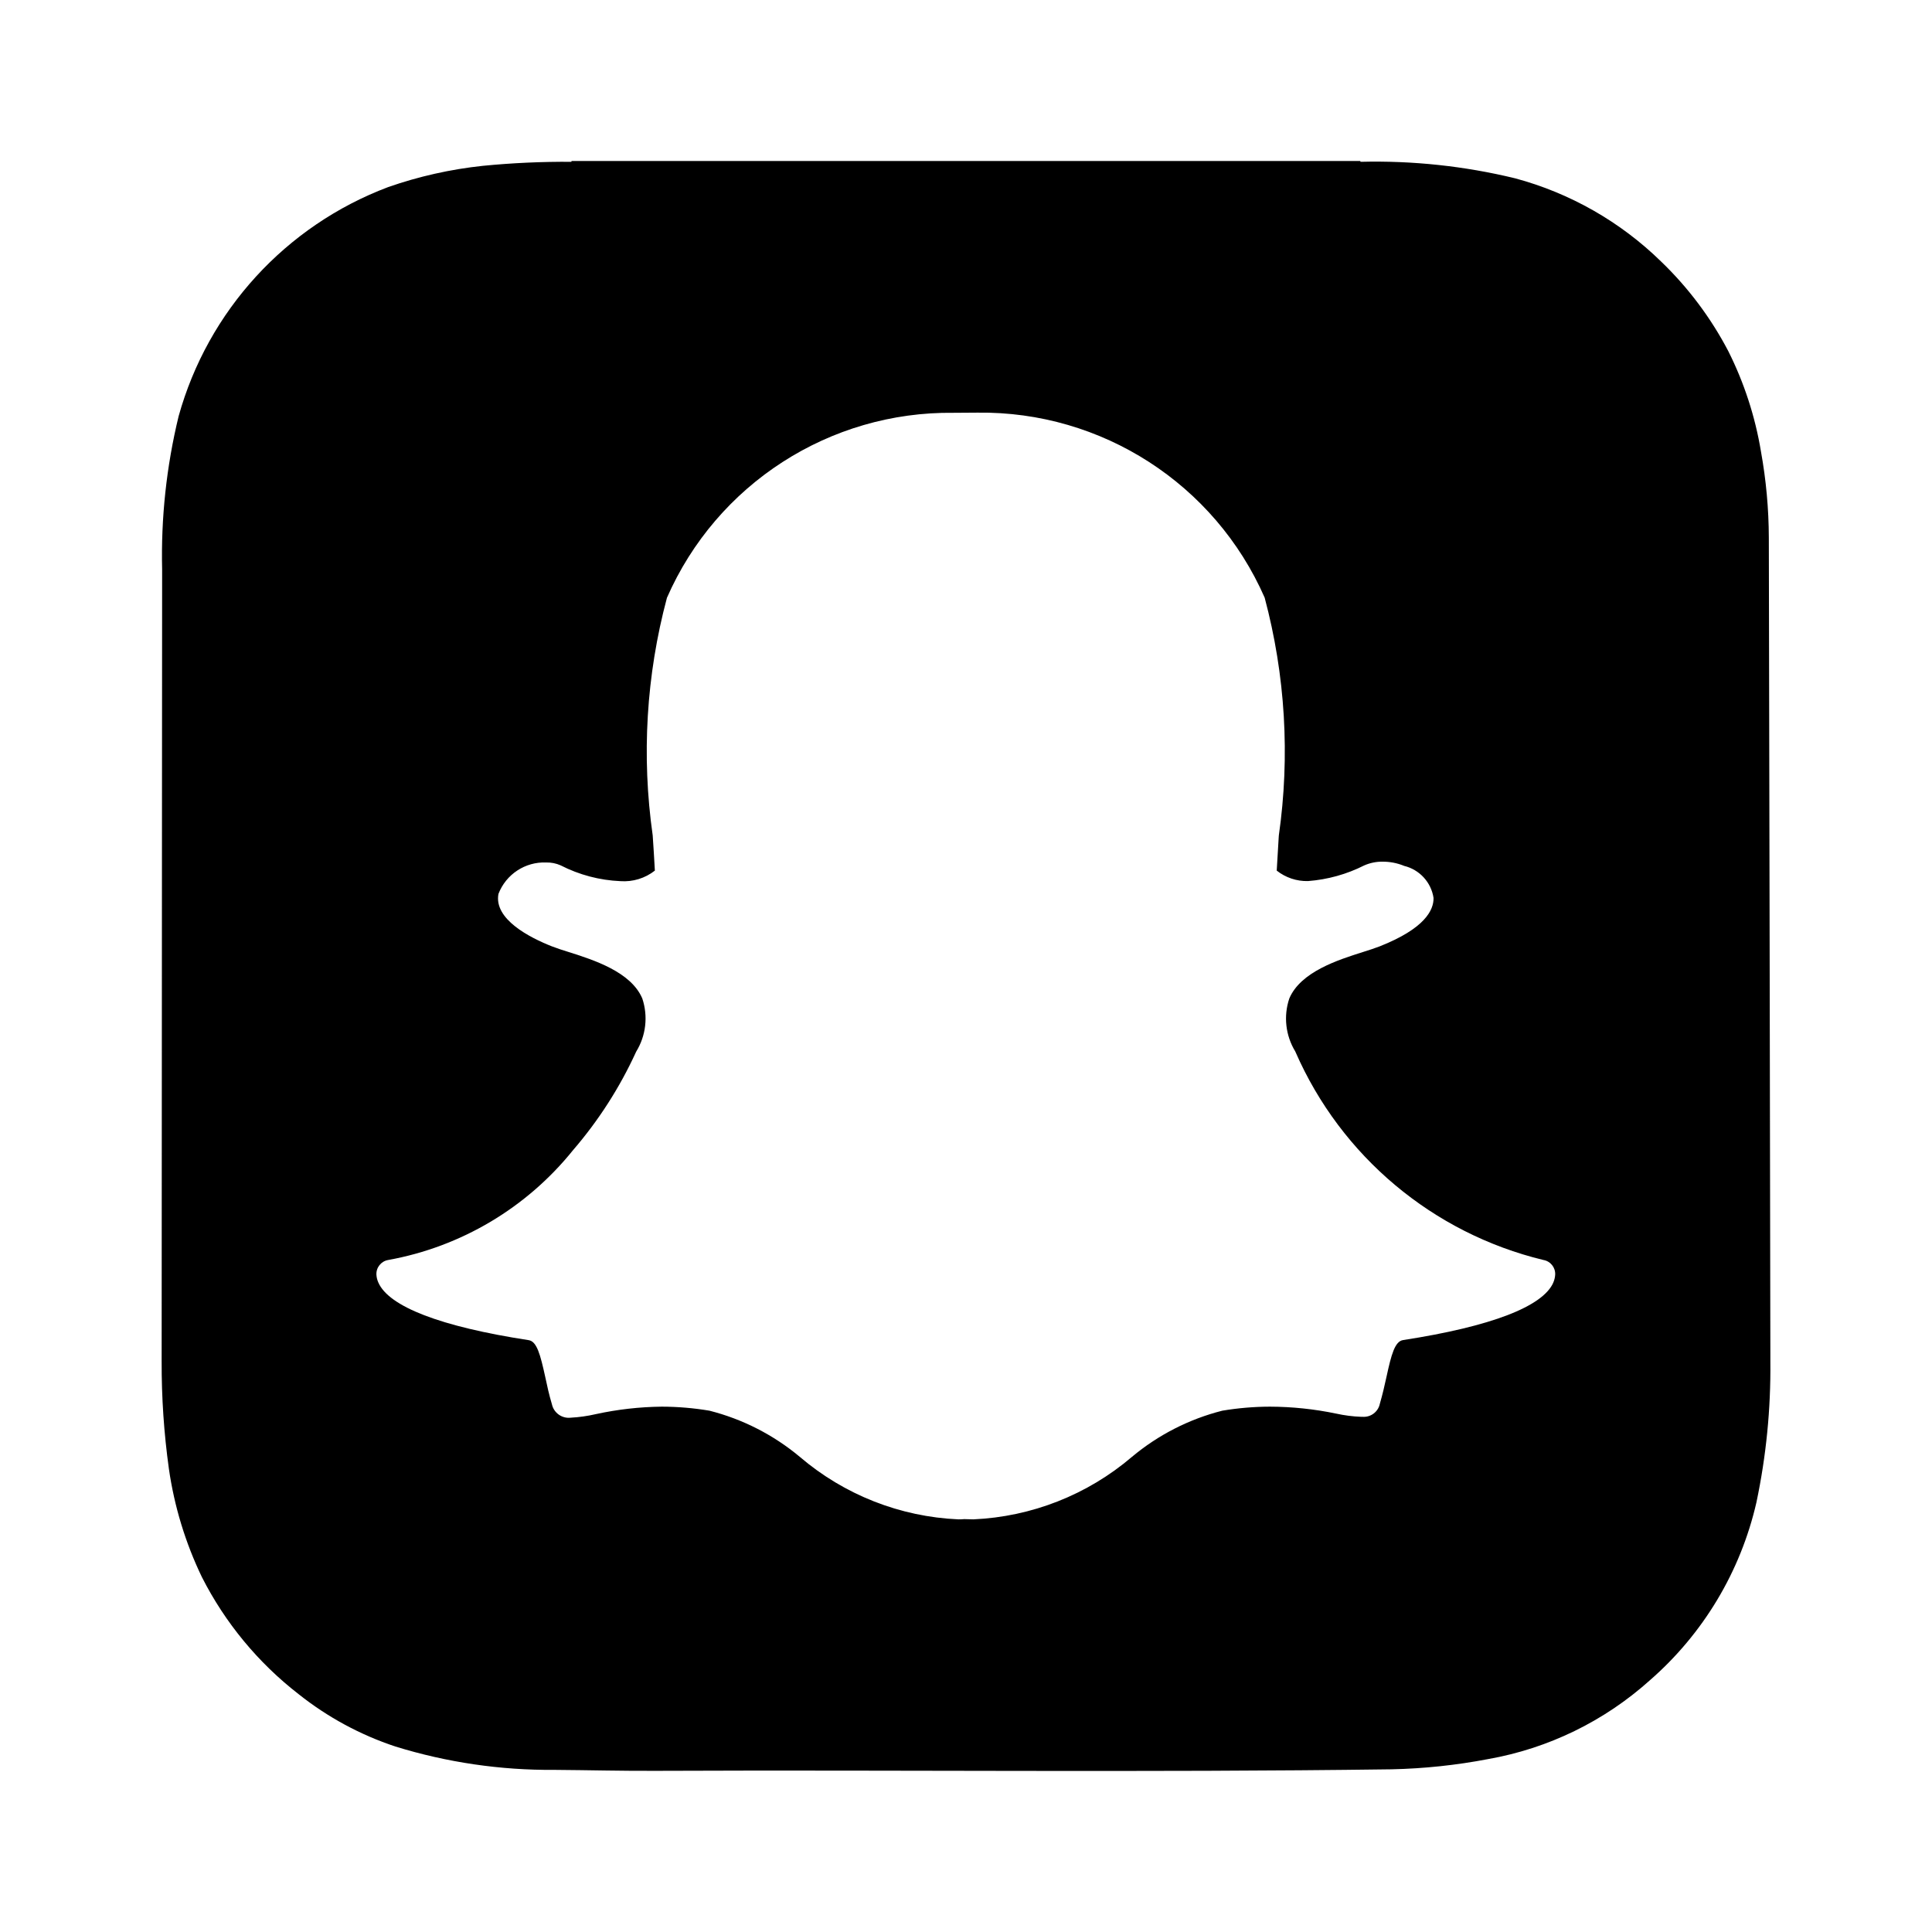
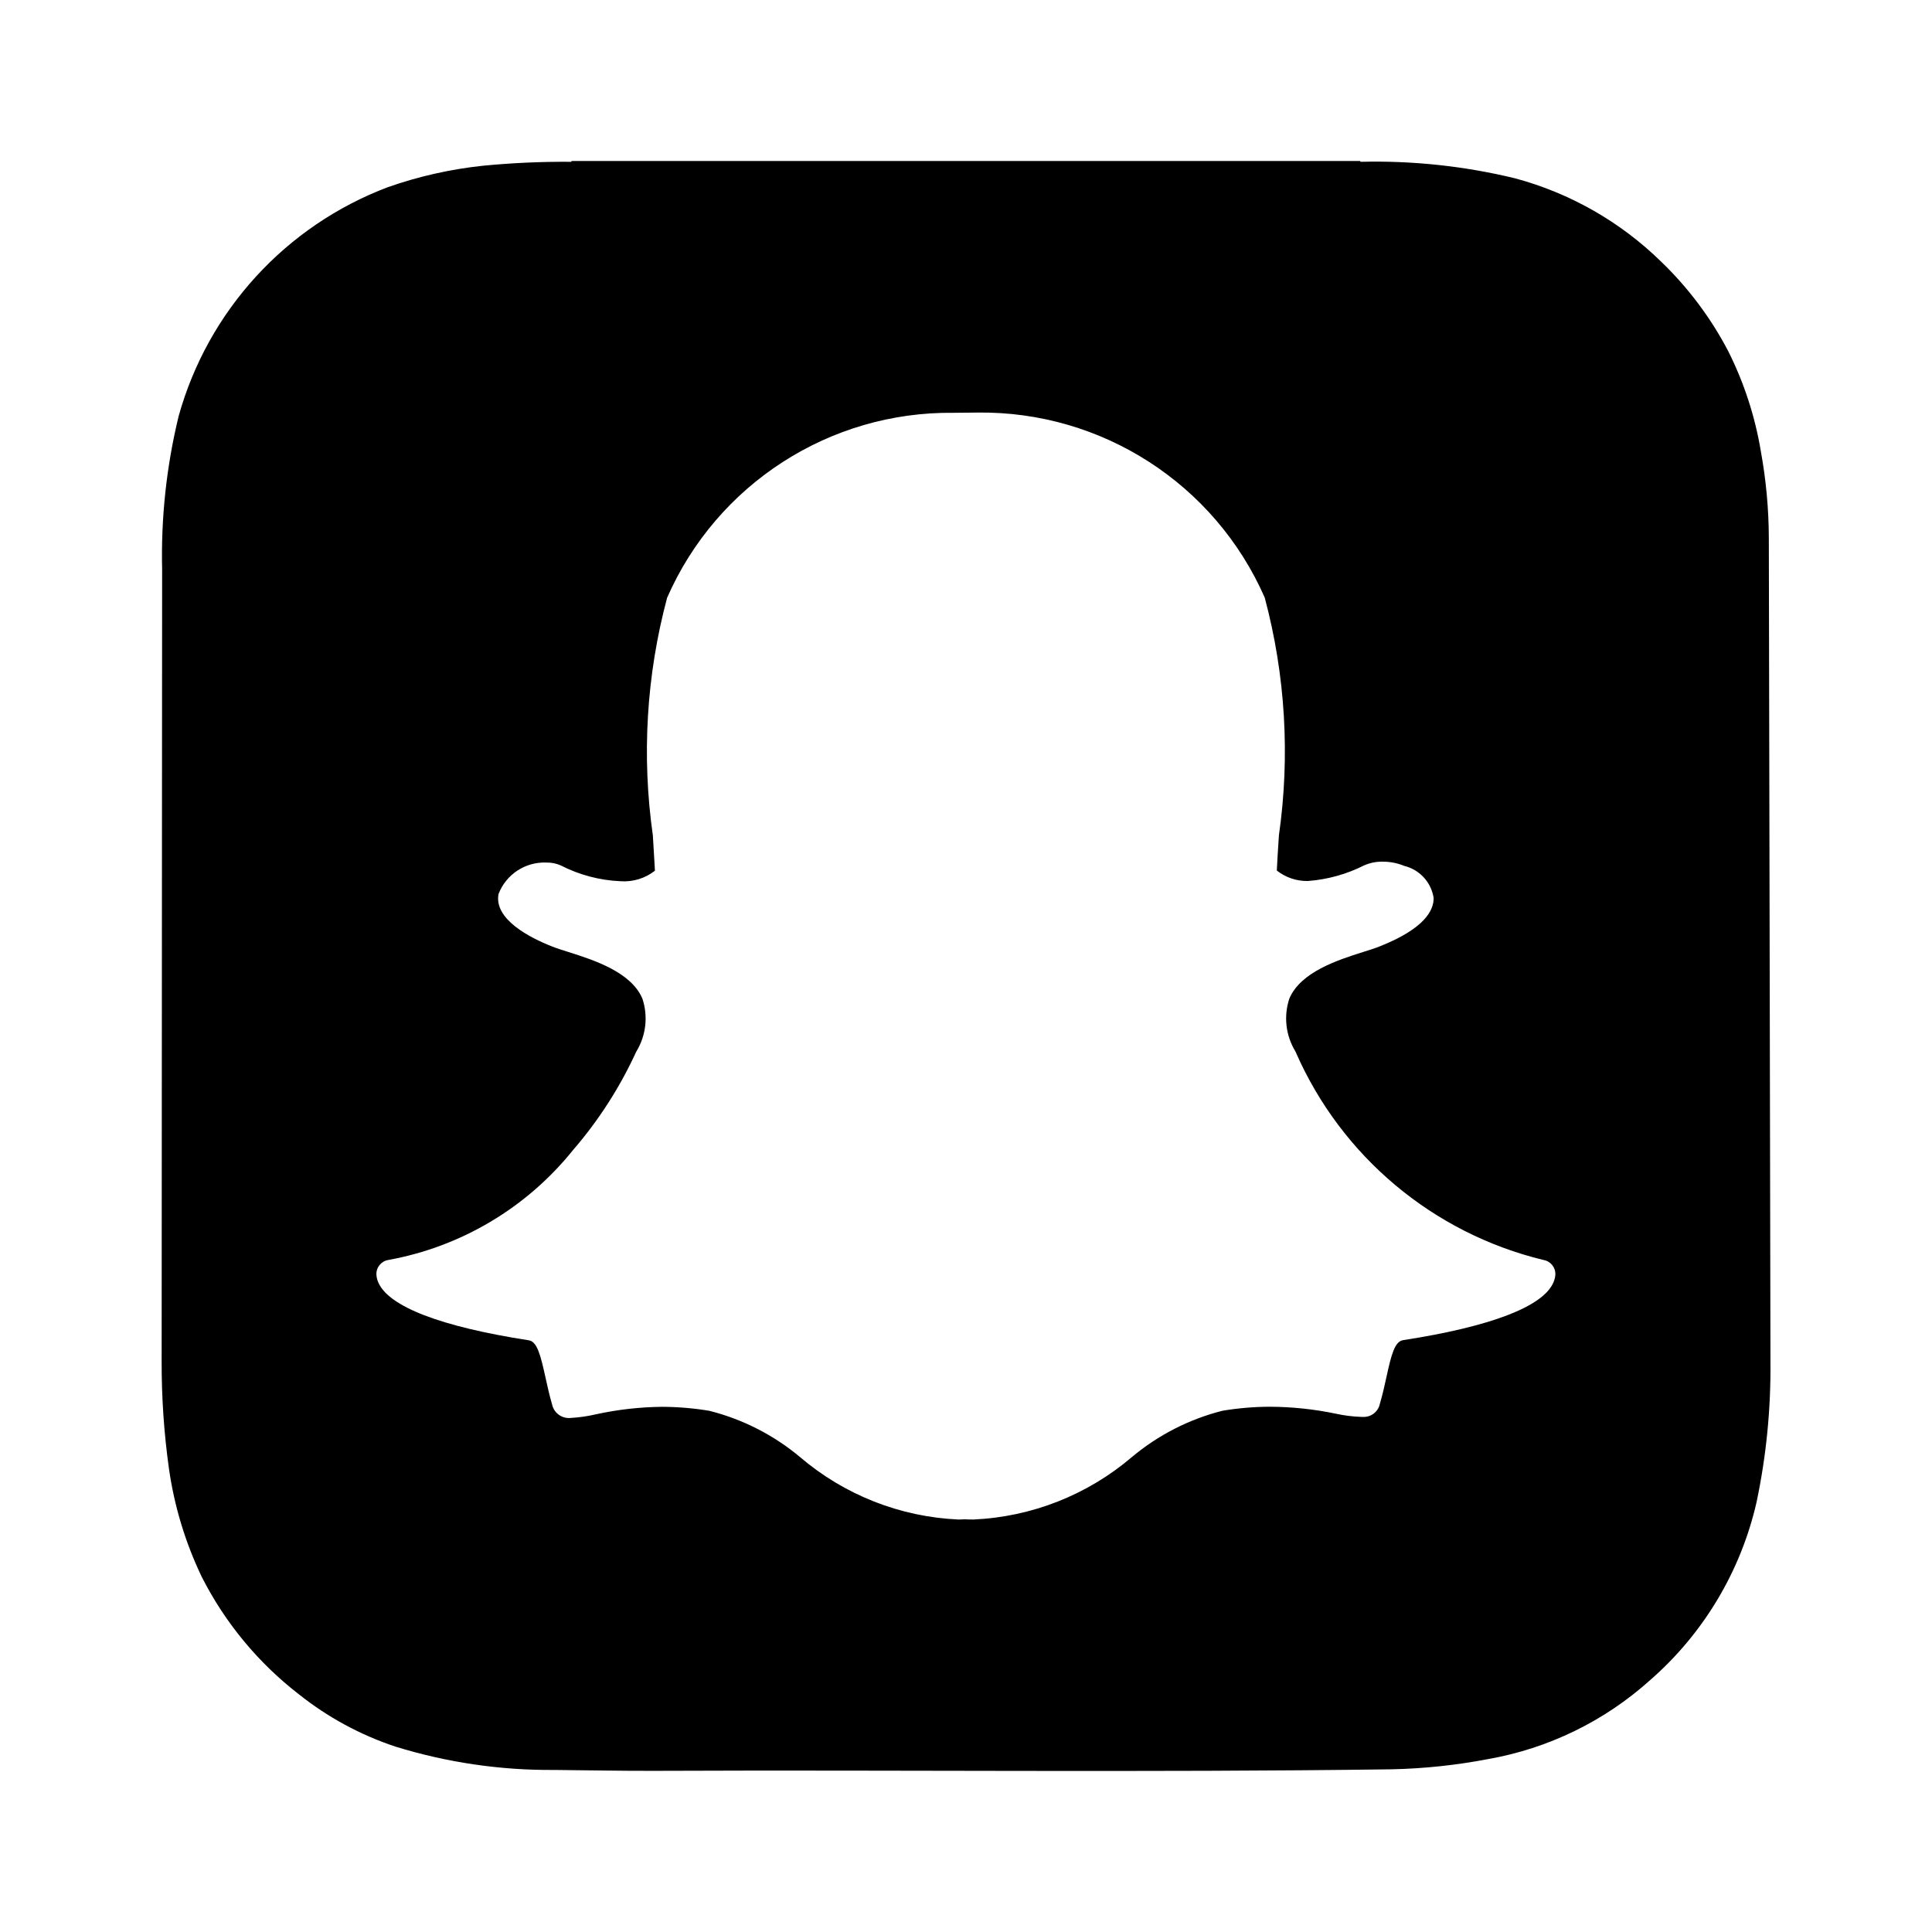
- <svg xmlns="http://www.w3.org/2000/svg" data-name="Layer 1" viewBox="0 0 24 24">
-   <path d="M21.973 6.68a6.124 6.124 0 00-.098-1.073 4.372 4.372 0 00-.406-1.246 4.324 4.324 0 00-.832-1.11 4.125 4.125 0 00-1.816-1.036 7.36 7.36 0 00-1.92-.205L16.898 2H7.099v.01a10.488 10.488 0 00-1.101.05 5.243 5.243 0 00-1.176.264A4.262 4.262 0 002.219 5.17a7.338 7.338 0 00-.205 1.905l-.006 9.838a9.445 9.445 0 00.09 1.333 4.616 4.616 0 00.41 1.345 4.305 4.305 0 001.201 1.454 3.903 3.903 0 001.203.651 6.516 6.516 0 001.976.29c.42.003.839.014 1.258.012 3.047-.013 6.094.022 9.14-.019a7.19 7.19 0 001.2-.127 4.06 4.06 0 002.007-.977 4.162 4.162 0 001.326-2.212 8.062 8.062 0 00.173-1.75v-.117c0-.046-.017-9.984-.019-10.115zm-2.676 9.25c-.128.3-.774.548-1.868.717-.102.016-.146.182-.205.454-.024.112-.05.222-.083.337a.204.204 0 01-.216.162h-.018a1.746 1.746 0 01-.31-.04 4.097 4.097 0 00-.821-.086 3.637 3.637 0 00-.592.05 2.836 2.836 0 00-1.123.574 3.257 3.257 0 01-1.97.776 2.33 2.33 0 01-.112-.003.854.854 0 01-.073.003 3.253 3.253 0 01-1.97-.776 2.84 2.84 0 00-1.123-.574 3.633 3.633 0 00-.592-.05 4.047 4.047 0 00-.82.093 1.82 1.82 0 01-.311.044.214.214 0 01-.234-.167c-.035-.117-.06-.23-.083-.34-.06-.273-.103-.44-.205-.456-1.094-.168-1.74-.417-1.869-.718a.278.278 0 01-.023-.095.176.176 0 01.147-.183 3.818 3.818 0 002.296-1.365A5.145 5.145 0 007.9 13.07l.004-.008a.785.785 0 00.075-.658c-.14-.332-.607-.48-.916-.578a3.27 3.27 0 01-.207-.07c-.274-.108-.724-.337-.664-.652a.61.61 0 01.593-.39.42.42 0 01.18.036 1.796 1.796 0 00.742.196.621.621 0 00.428-.131q-.012-.219-.027-.438a7.388 7.388 0 01.177-2.951 3.837 3.837 0 013.562-2.298l.295-.002a3.843 3.843 0 013.568 2.298 7.398 7.398 0 01.176 2.955l-.003.047-.023.389a.602.602 0 00.388.13 1.86 1.86 0 00.7-.195.552.552 0 01.228-.046.694.694 0 01.261.05l.004.002a.485.485 0 01.367.398c.003.153-.11.381-.669.602-.057.022-.13.046-.207.07-.31.098-.776.246-.916.578a.784.784 0 00.074.657l.004.009a4.522 4.522 0 003.079 2.582.176.176 0 01.146.183.28.28 0 01-.023.096z" />
+ <svg xmlns="http://www.w3.org/2000/svg" id="Layer_1" data-name="Layer 1" viewBox="0 0 24 24">
+   <path d="M21.973,6.681a6.124,6.124,0,0,0-.099-1.074,4.372,4.372,0,0,0-.406-1.246,4.324,4.324,0,0,0-.832-1.11,4.125,4.125,0,0,0-1.816-1.036,7.36,7.36,0,0,0-1.92-.205L16.898,2H7.099l-.001.01a10.488,10.488,0,0,0-1.101.049,5.243,5.243,0,0,0-1.176.265A4.262,4.262,0,0,0,2.219,5.17a7.338,7.338,0,0,0-.205,1.905L2.008,16.913v.001a9.445,9.445,0,0,0,.091,1.332,4.616,4.616,0,0,0,.409,1.346,4.305,4.305,0,0,0,1.202,1.453,3.903,3.903,0,0,0,1.202.652,6.516,6.516,0,0,0,1.977.29c.419.003.838.013,1.258.011,3.047-.013,6.093.022,9.14-.019a7.19,7.19,0,0,0,1.199-.127,4.06,4.06,0,0,0,2.008-.977,4.162,4.162,0,0,0,1.326-2.212,8.062,8.062,0,0,0,.173-1.75v-.117C21.992,16.75,21.975,6.812,21.973,6.681ZM19.297,15.931c-.128.299-.774.548-1.868.717-.103.016-.146.182-.205.453-.024.112-.049.222-.083.338a.204.204,0,0,1-.216.162h-.017a1.746,1.746,0,0,1-.311-.039,4.097,4.097,0,0,0-.82-.087,3.637,3.637,0,0,0-.592.05,2.836,2.836,0,0,0-1.123.574,3.257,3.257,0,0,1-1.971.777c-.042,0-.081-.001-.111-.003-.024.002-.049.003-.073.003a3.253,3.253,0,0,1-1.969-.776,2.84,2.84,0,0,0-1.124-.574,3.633,3.633,0,0,0-.591-.05,4.047,4.047,0,0,0-.82.093,1.821,1.821,0,0,1-.311.045.214.214,0,0,1-.234-.168c-.034-.117-.059-.231-.083-.34-.06-.273-.103-.44-.205-.456C5.474,16.48,4.828,16.231,4.699,15.93a.278.278,0,0,1-.023-.095.176.176,0,0,1,.147-.183,3.818,3.818,0,0,0,2.295-1.365,5.145,5.145,0,0,0,.783-1.217l.004-.008a.785.785,0,0,0,.075-.657c-.141-.332-.608-.48-.916-.578-.077-.024-.149-.047-.207-.07-.274-.108-.724-.337-.664-.652a.611.611,0,0,1,.594-.39.421.421,0,0,1,.18.036,1.796,1.796,0,0,0,.742.196.621.621,0,0,0,.427-.131q-.012-.219-.026-.438a7.388,7.388,0,0,1,.177-2.952A3.837,3.837,0,0,1,11.848,5.128l.295-.003a3.843,3.843,0,0,1,3.568,2.299,7.398,7.398,0,0,1,.176,2.954l-.003.048c-.009.136-.017.264-.023.388a.602.602,0,0,0,.388.13,1.86,1.86,0,0,0,.699-.195.552.552,0,0,1,.229-.045.694.694,0,0,1,.261.05l.004.002a.485.485,0,0,1,.367.398c.003.153-.111.381-.669.602-.057.023-.13.046-.207.07-.309.098-.775.246-.916.578a.784.784,0,0,0,.075.657l.004.009a4.522,4.522,0,0,0,3.078,2.582.176.176,0,0,1,.147.183A.28.28,0,0,1,19.297,15.931Z" />
</svg>
